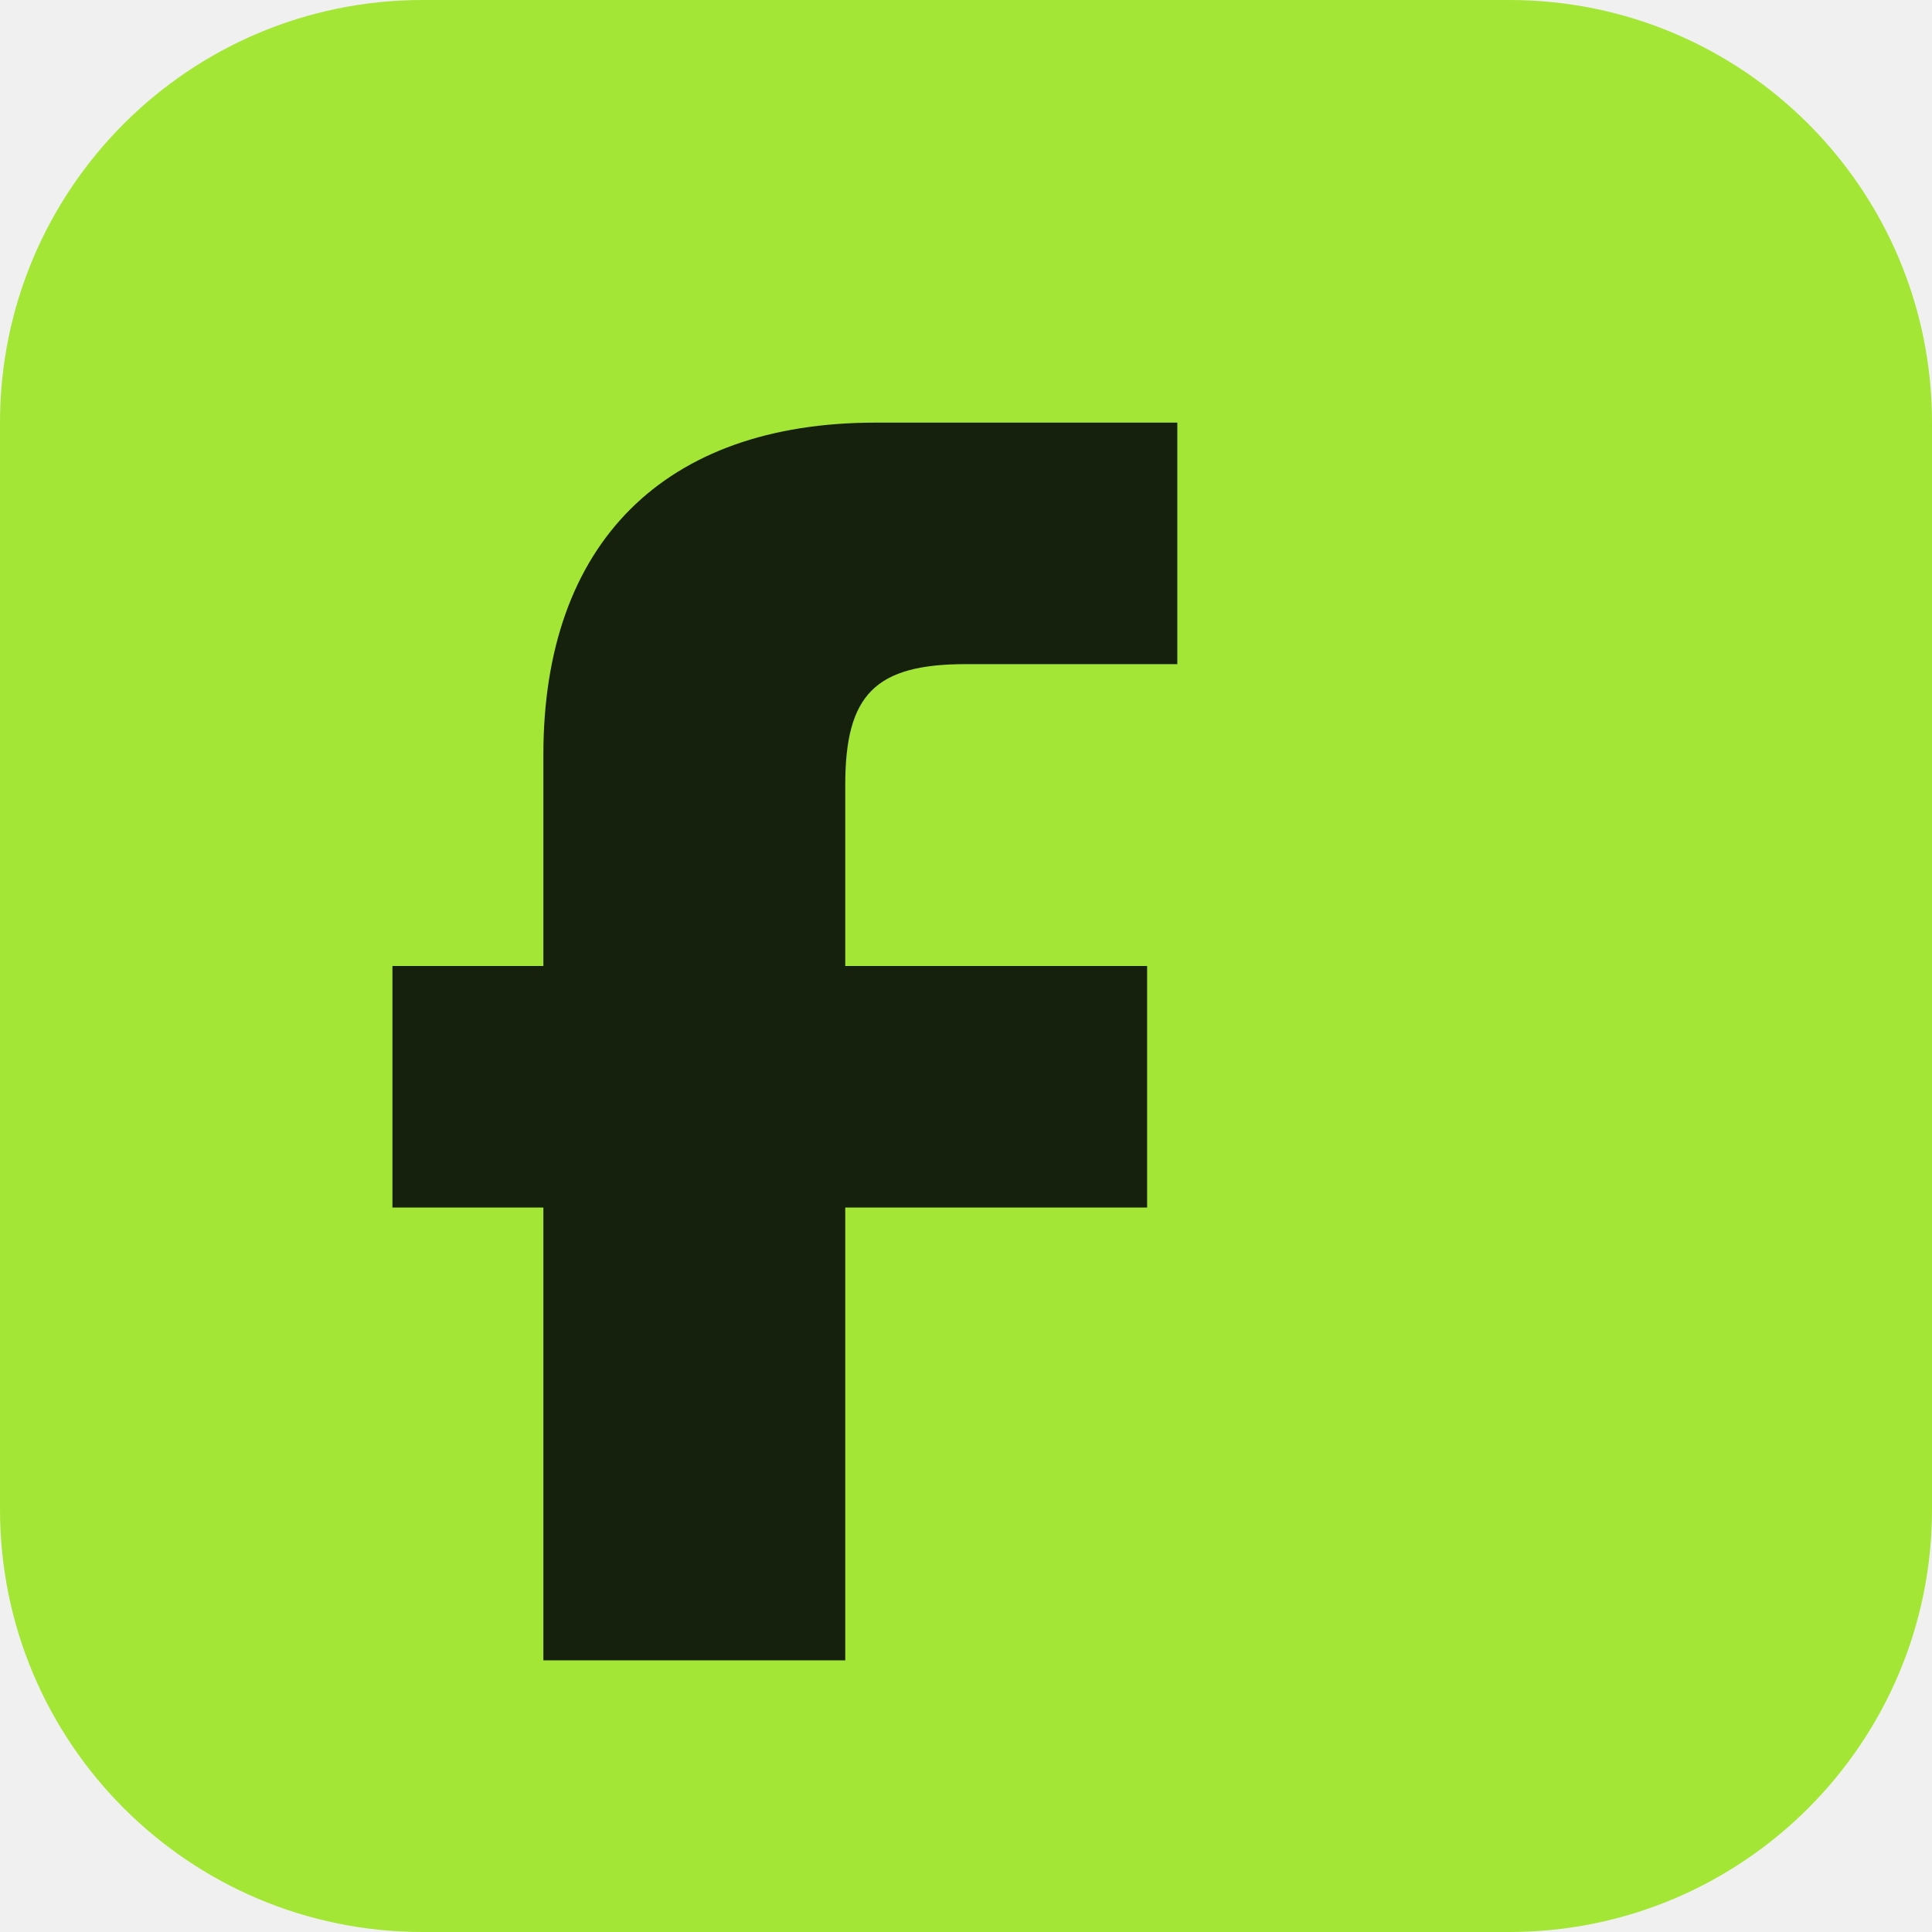
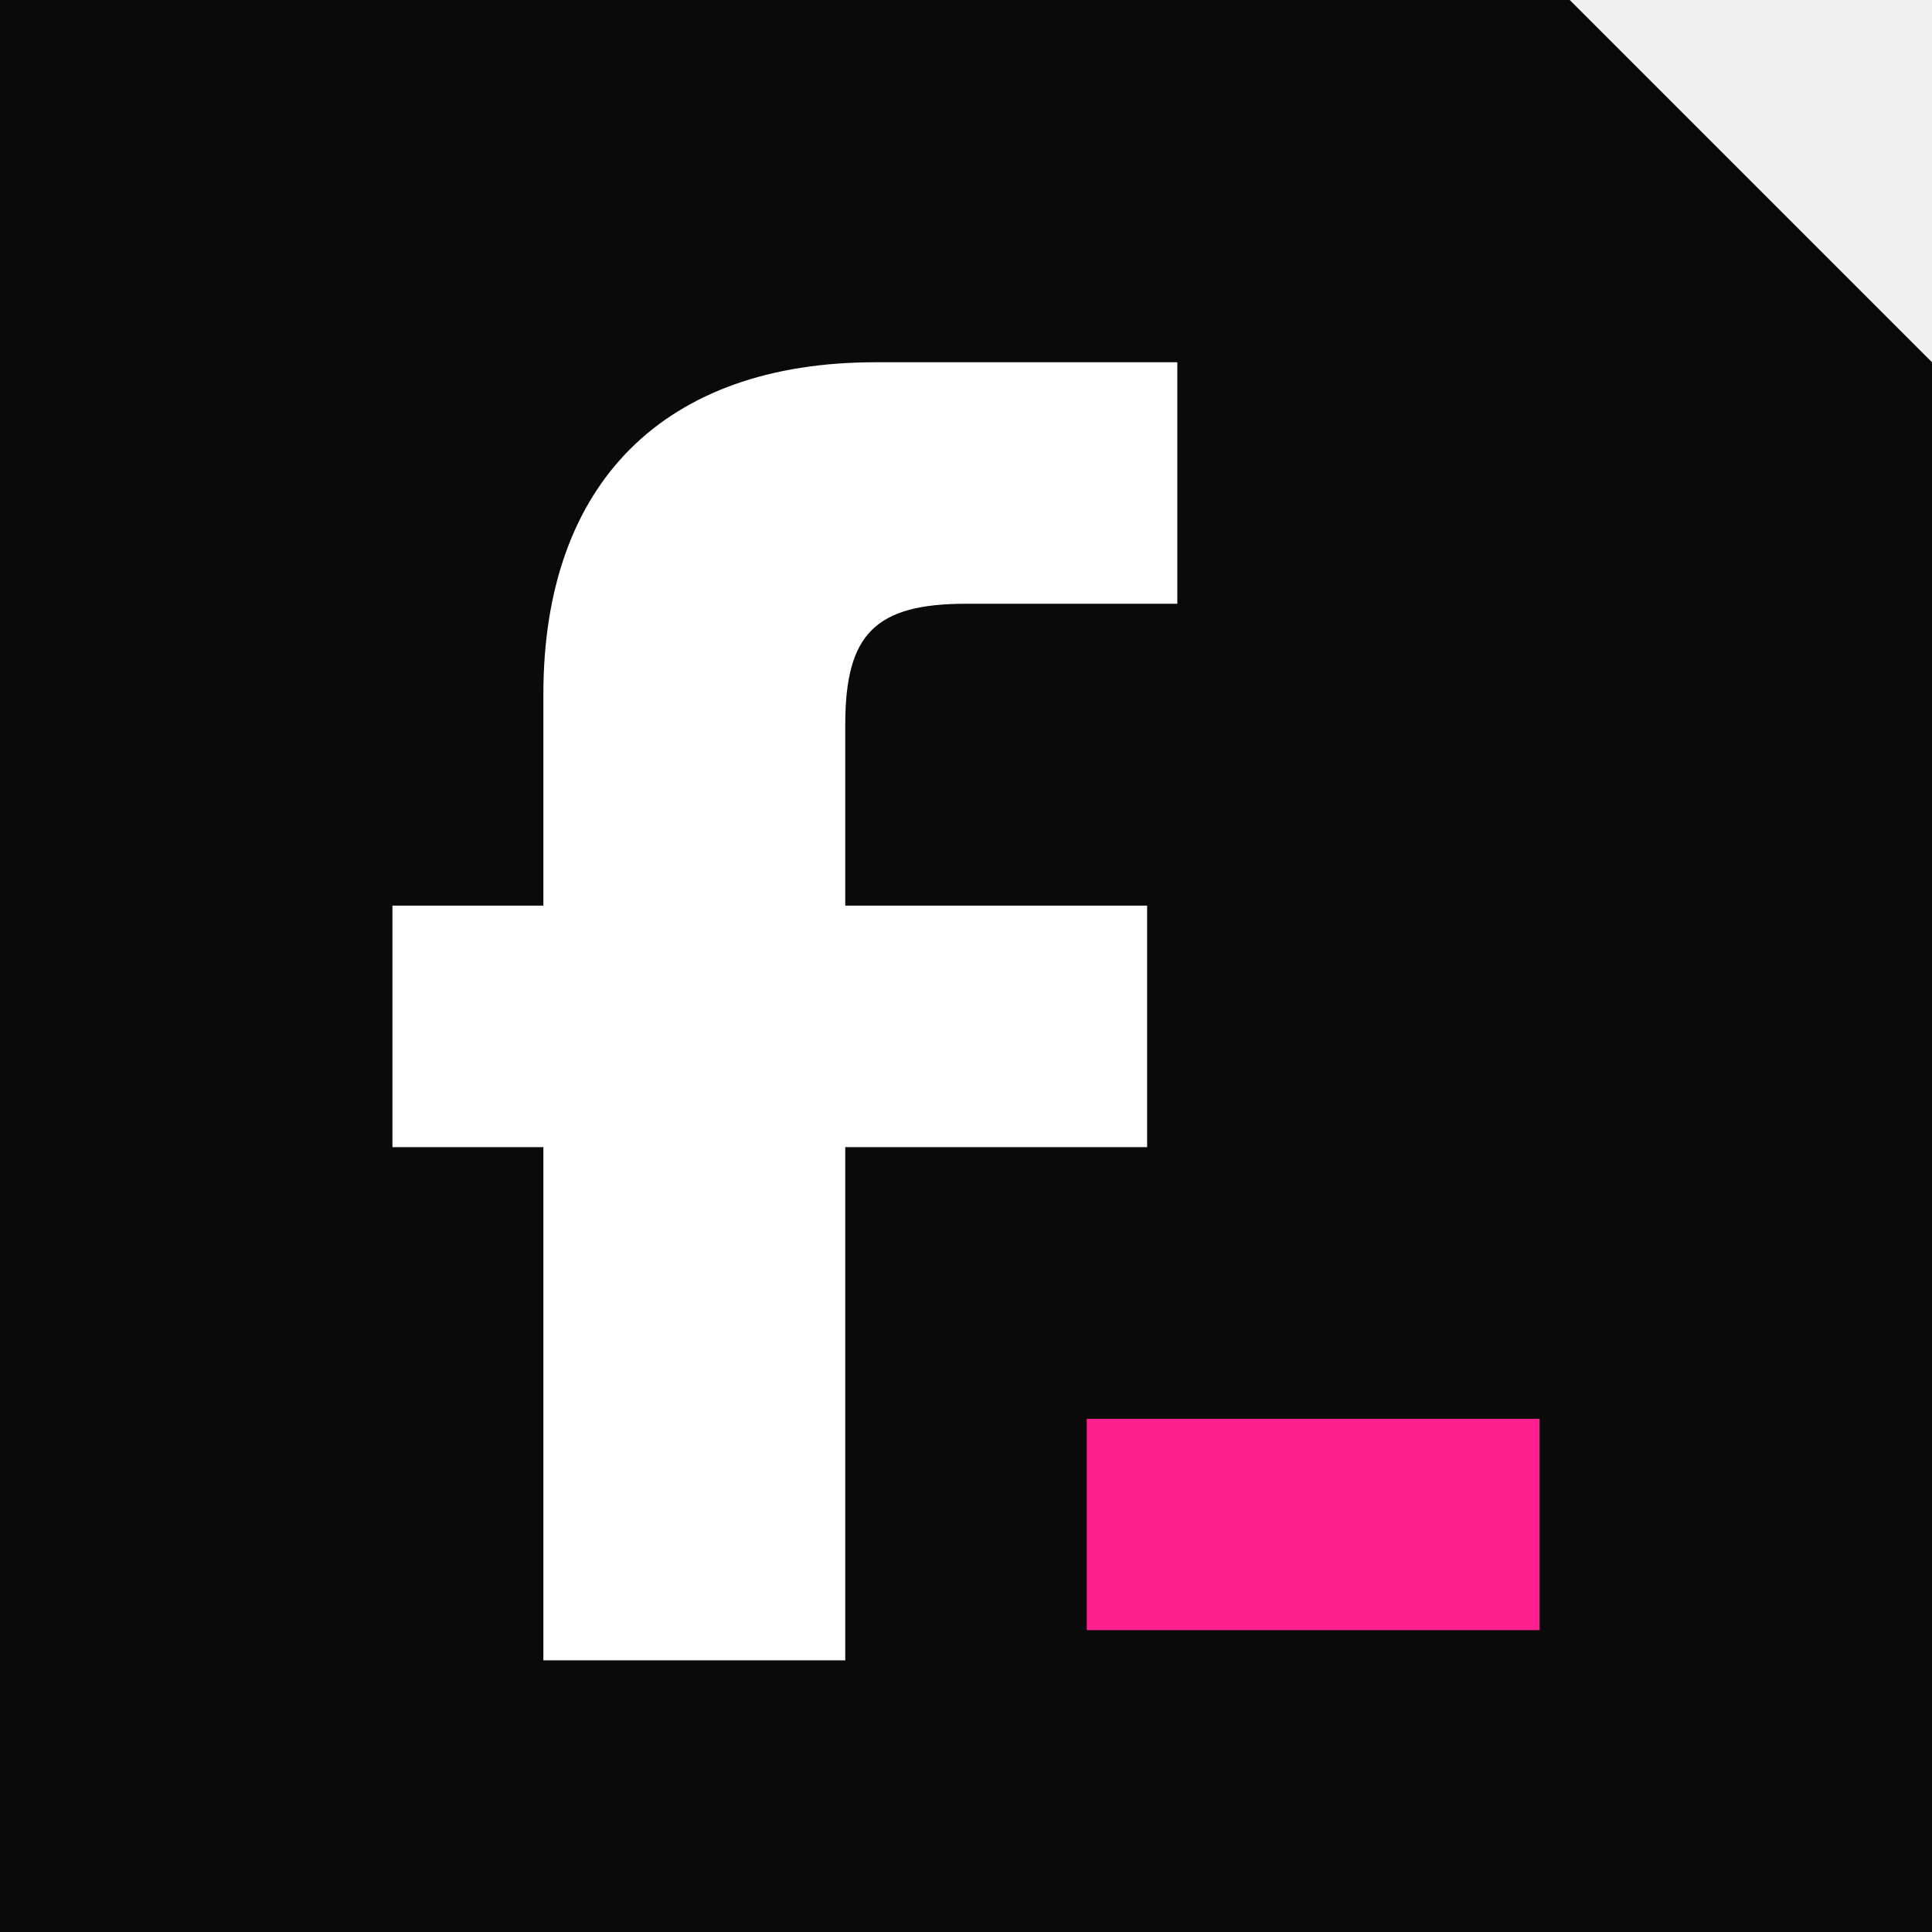
<svg xmlns="http://www.w3.org/2000/svg" viewBox="0 0 64 64">
-   <rect width="64" height="64" rx="14" fill="#a3e635" />
-   <path d="M39 14H29c-7 0-11 4-11 11v7h-5v8h5v15h10V40h10v-8H28v-6c0-3 1-4 4-4h7z" fill="#16210d" />
+   <path d="M0 0h52l12 12v52H0z" fill="#0a0a0a" />
+   <path d="M39 12H29c-7 0-11 4-11 11v7h-5v8h5v17h10V38h10v-8H28v-6c0-3 1-4 4-4h7z" fill="#fff" />
+   <path d="M36 47h15v7H36z" fill="#ff1f8f" />
</svg>
